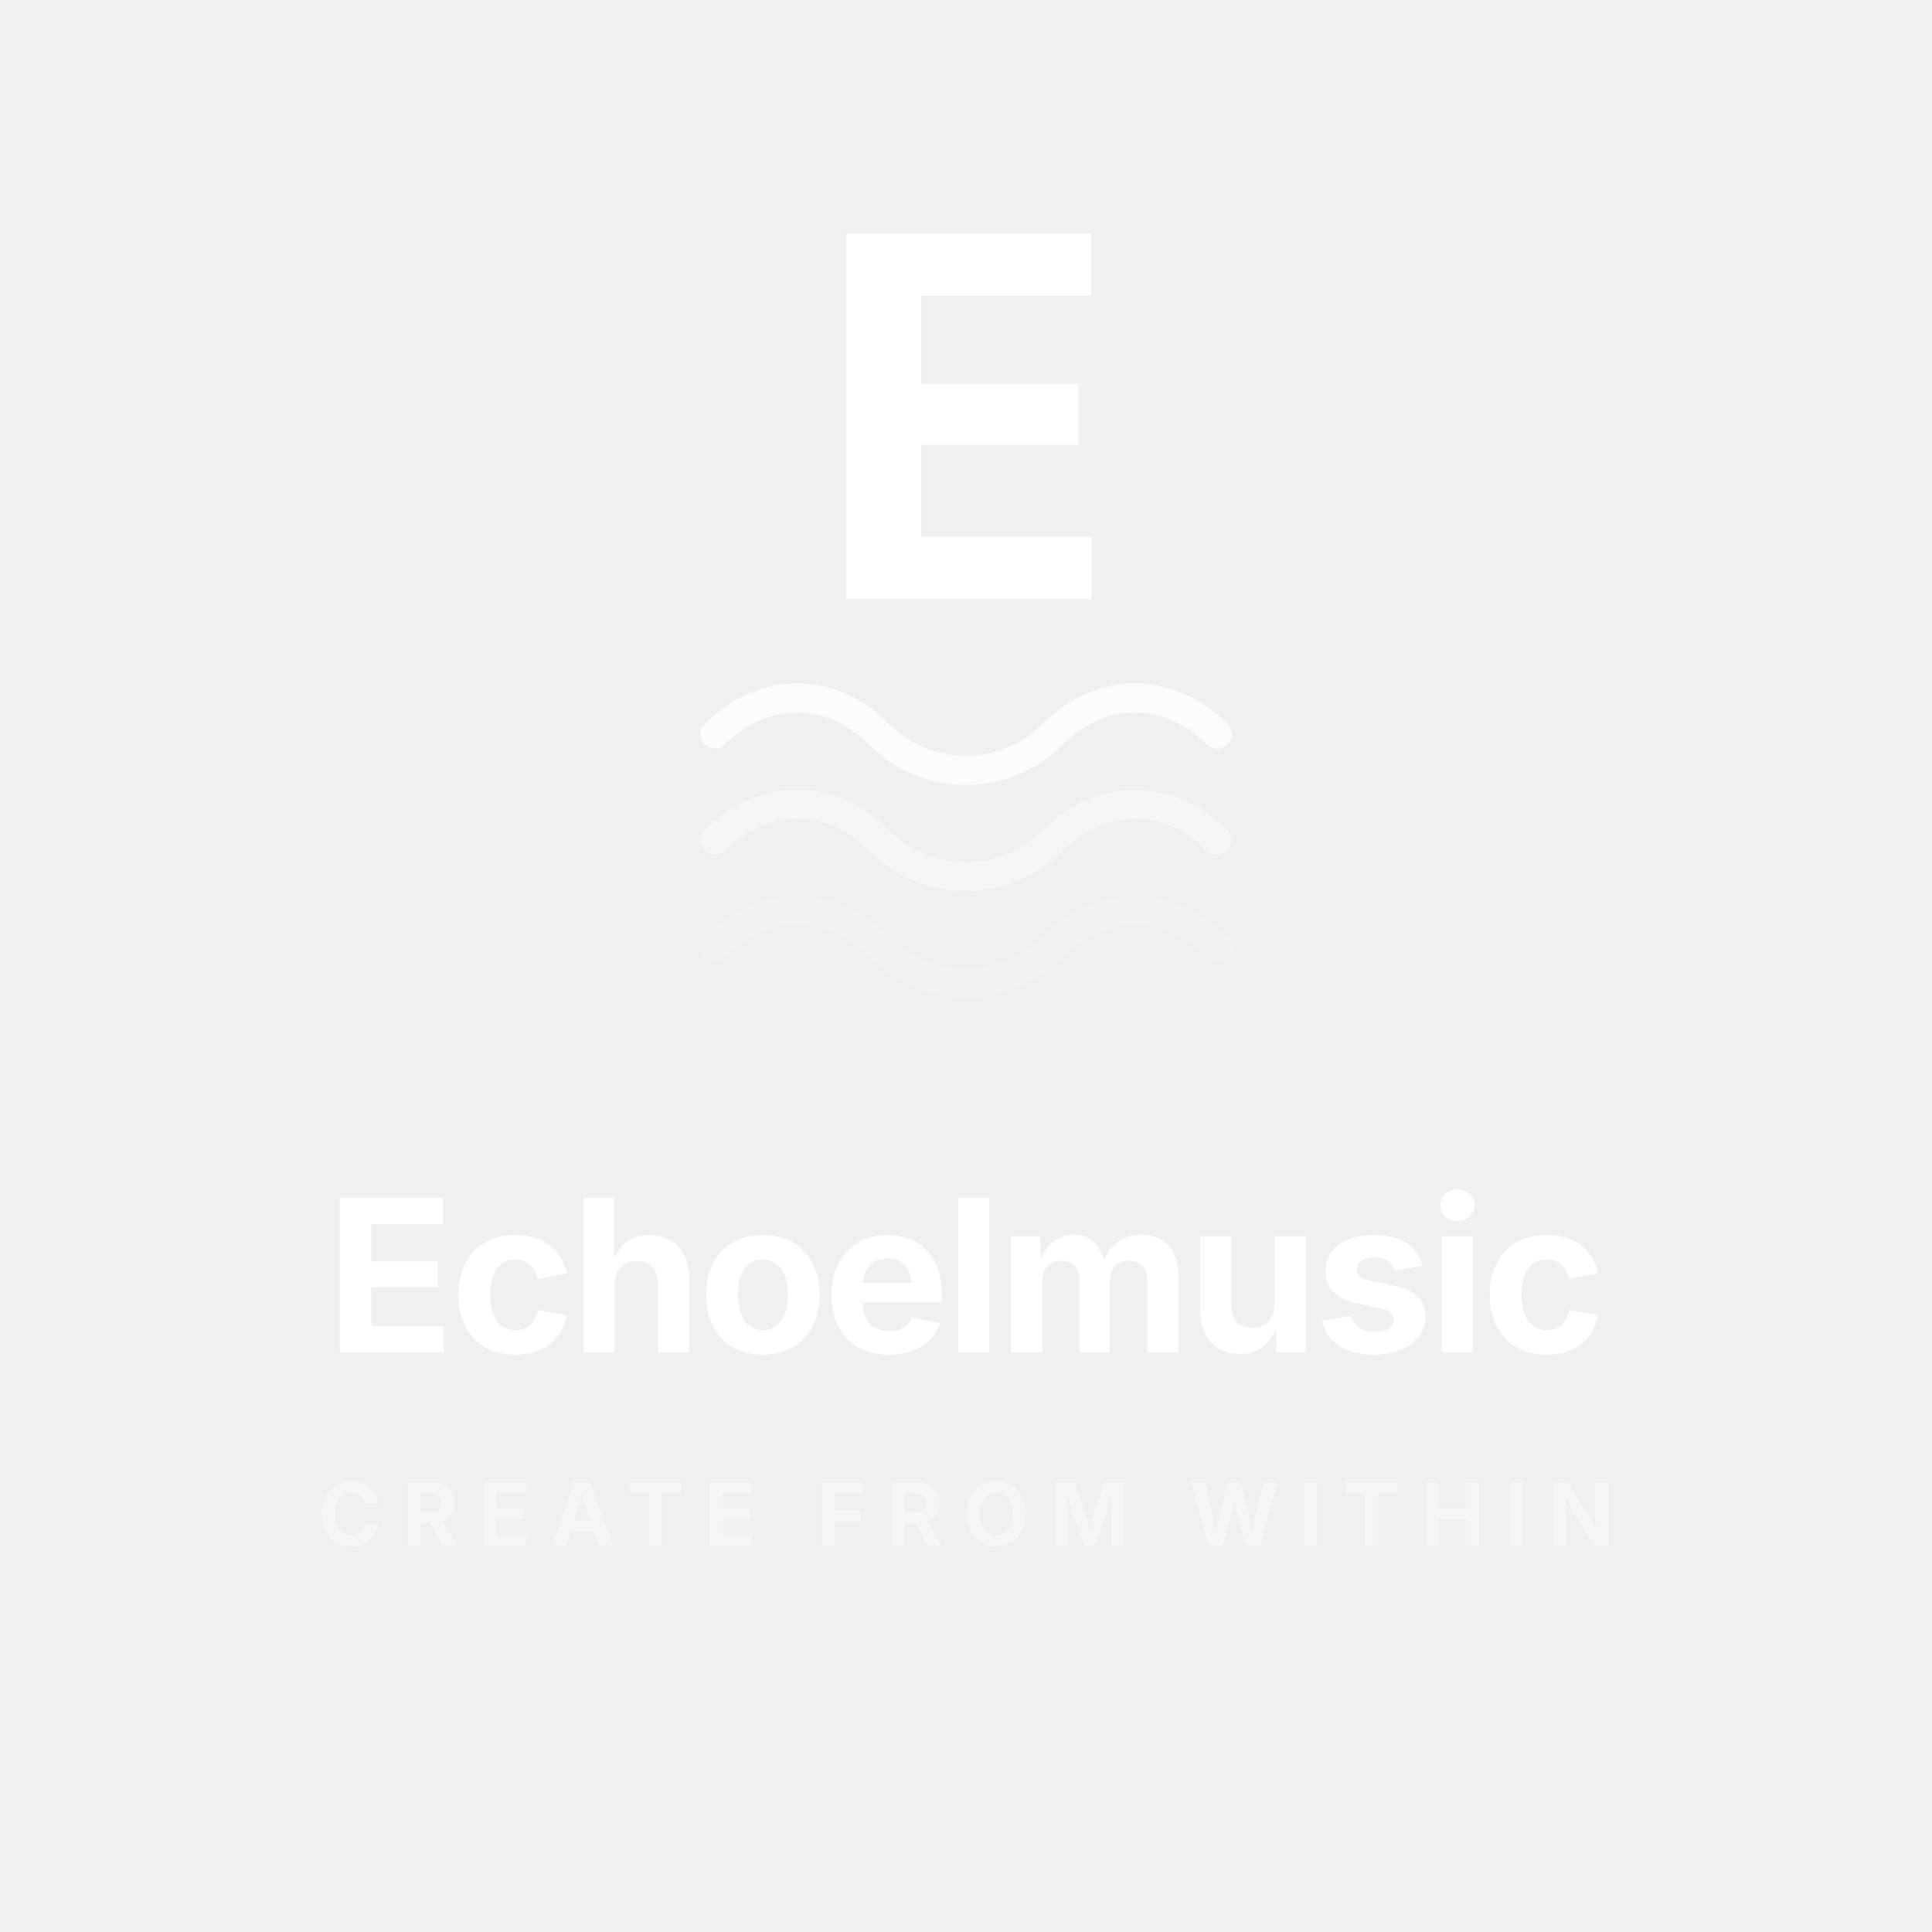
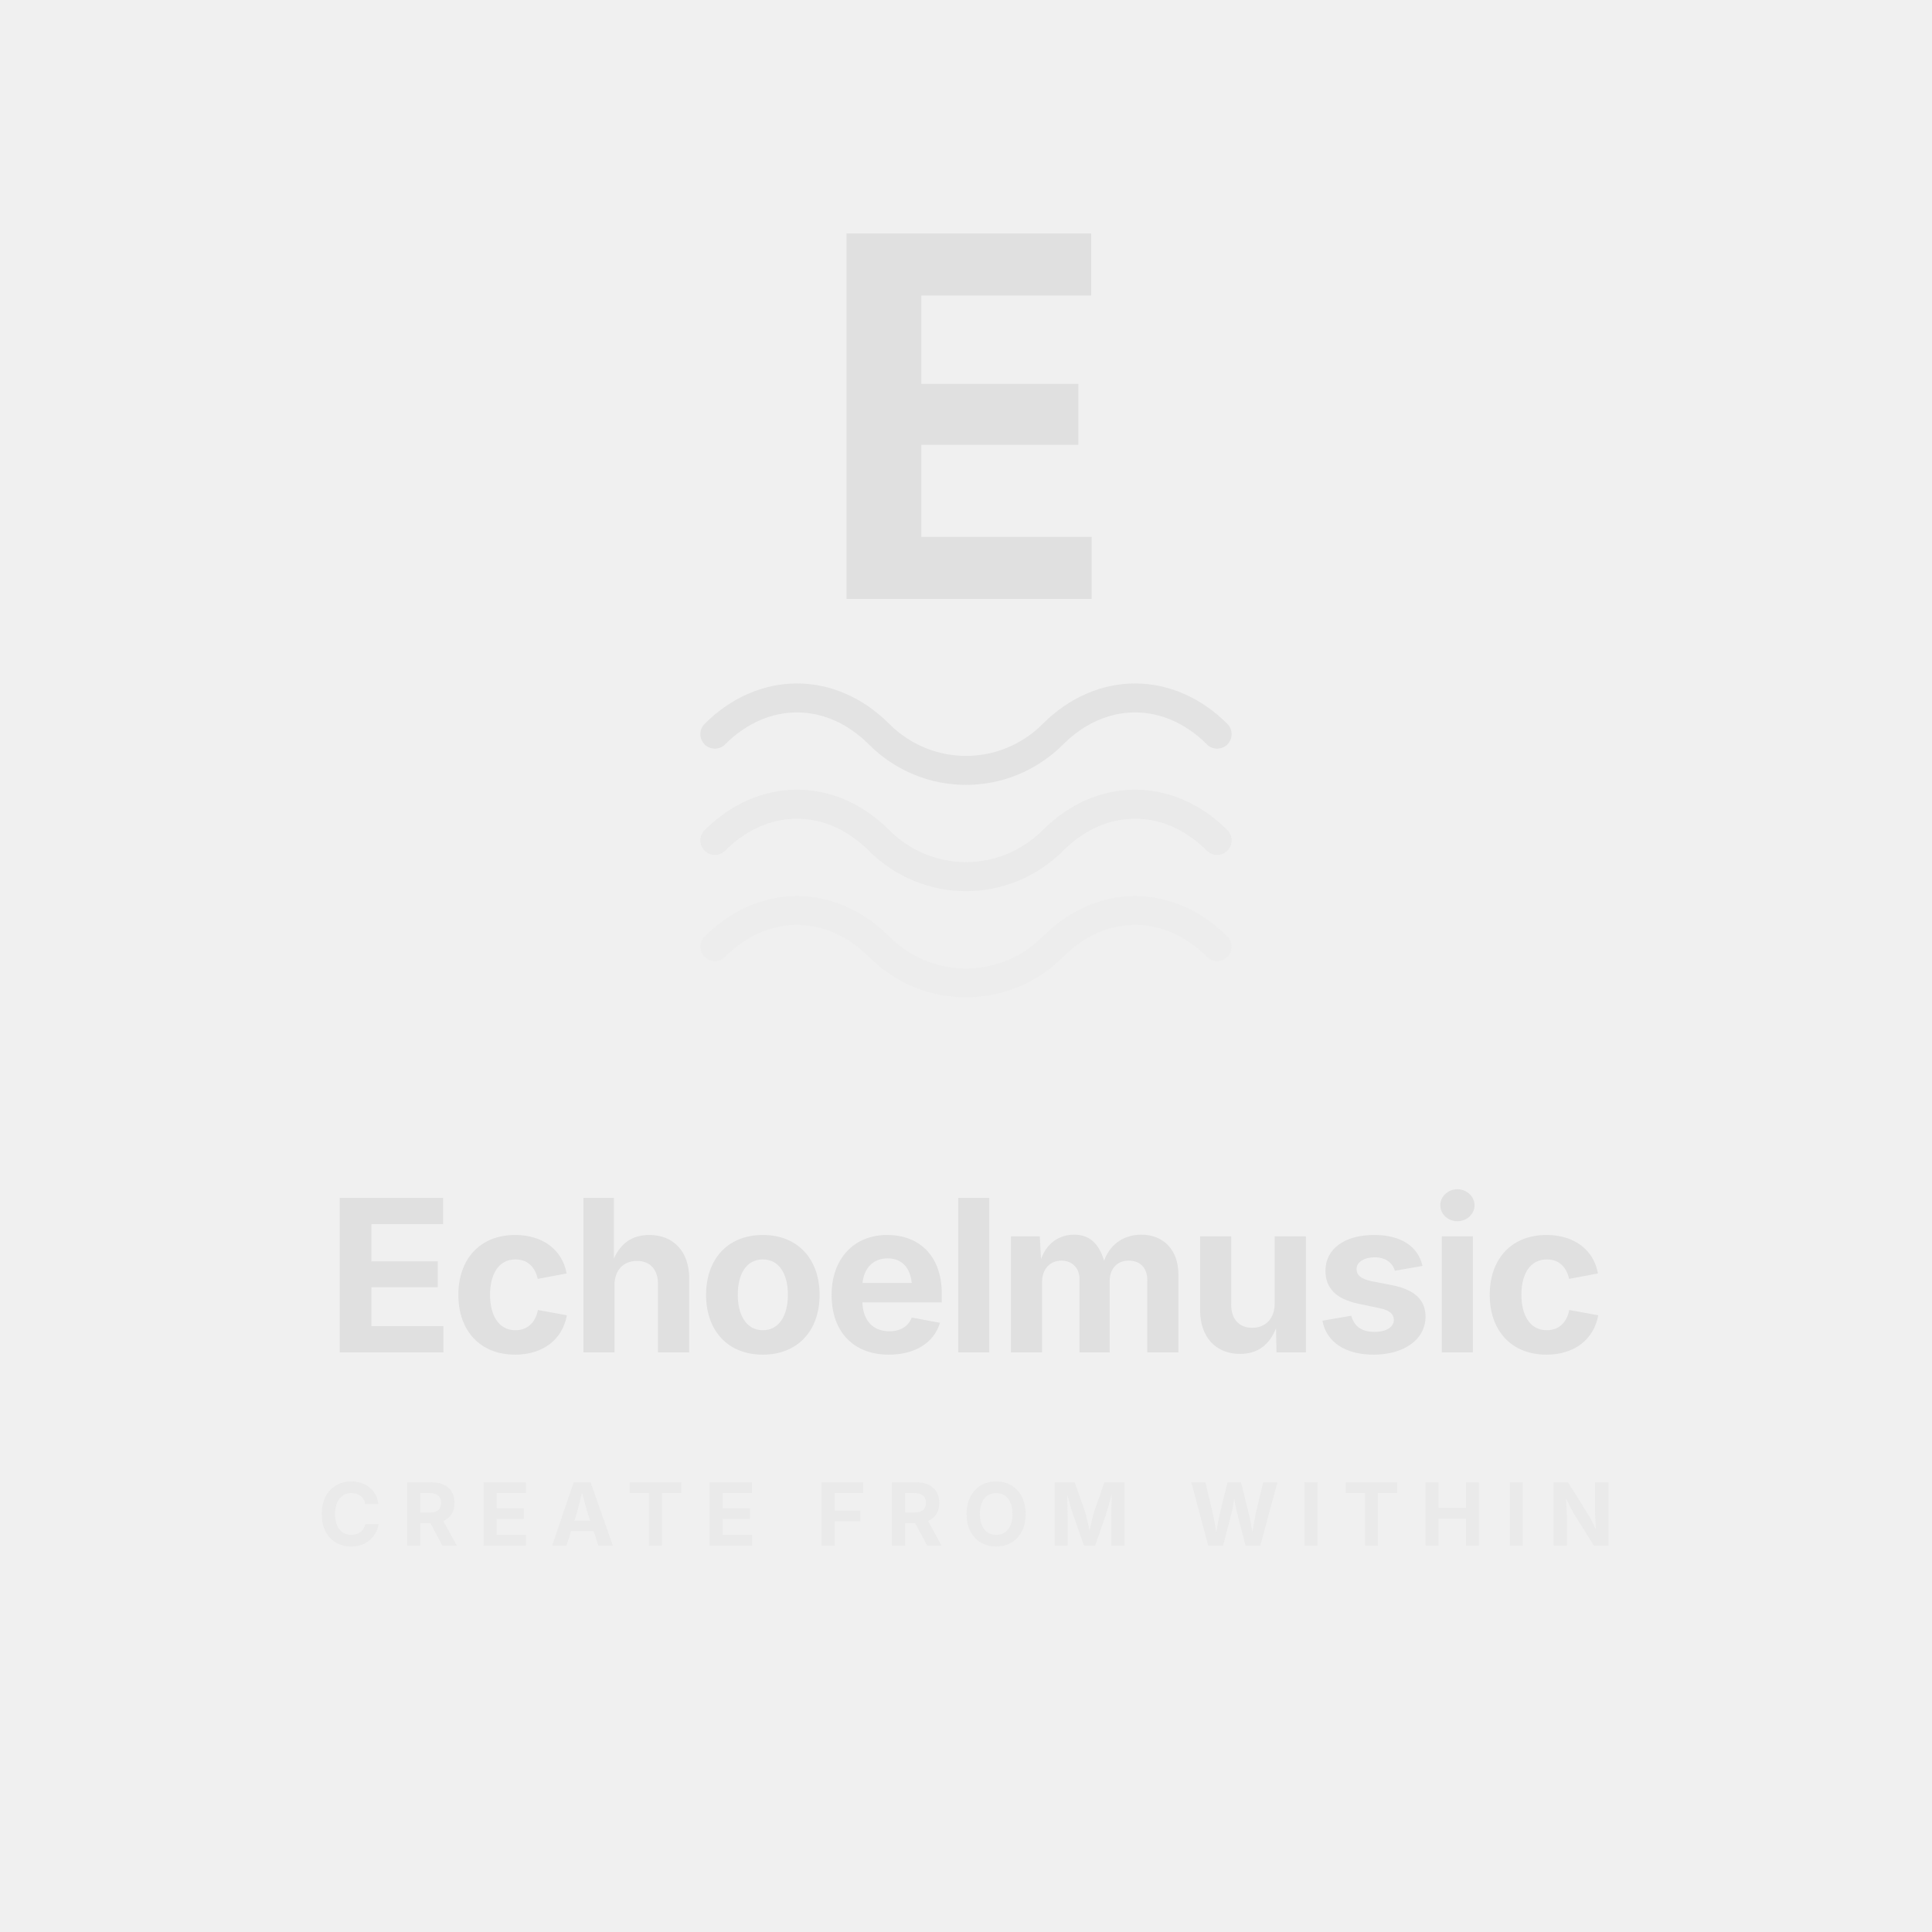
<svg xmlns="http://www.w3.org/2000/svg" viewBox="0 0 200 200">
  <g transform="translate(50, 10)">
-     <text x="50" y="52" text-anchor="middle" font-family="'Atkinson Hyperlegible',-apple-system,BlinkMacSystemFont,'Helvetica Neue',sans-serif" font-weight="700" font-size="52" fill="white">E</text>
-     <g stroke="white" fill="none" stroke-width="3" stroke-linecap="round">
+     <text x="50" y="52" text-anchor="middle" font-family="'Atkinson Hyperlegible',-apple-system,BlinkMacSystemFont,'Helvetica Neue',sans-serif" font-weight="700" font-size="52" fill="#e0e0e0">E</text>
+     <g stroke="#e0e0e0" fill="none" stroke-width="3" stroke-linecap="round">
      <path d="M24,66 C29,61 36,61 41,66 C46,71 54,71 59,66 C64,61 71,61 76,66" opacity="0.8" />
      <path d="M24,77 C29,72 36,72 41,77 C46,82 54,82 59,77 C64,72 71,72 76,77" opacity="0.4" />
      <path d="M24,88 C29,83 36,83 41,88 C46,93 54,93 59,88 C64,83 71,83 76,88" opacity="0.15" />
    </g>
  </g>
-   <text x="100" y="140" text-anchor="middle" font-family="'Atkinson Hyperlegible',-apple-system,BlinkMacSystemFont,'Helvetica Neue',sans-serif" font-size="22" font-weight="700" fill="white" letter-spacing="-0.5">
+   <text x="100" y="140" text-anchor="middle" font-family="'Atkinson Hyperlegible',-apple-system,BlinkMacSystemFont,'Helvetica Neue',sans-serif" font-size="22" font-weight="700" fill="#e0e0e0" letter-spacing="-0.5">
    Echoelmusic
  </text>
-   <text x="100" y="160" text-anchor="middle" font-family="'Atkinson Hyperlegible',-apple-system,BlinkMacSystemFont,'Helvetica Neue',sans-serif" font-size="9" font-weight="700" fill="white" opacity="0.4" letter-spacing="2">
+   <text x="100" y="160" text-anchor="middle" font-family="'Atkinson Hyperlegible',-apple-system,BlinkMacSystemFont,'Helvetica Neue',sans-serif" font-size="9" font-weight="700" fill="#e0e0e0" opacity="0.4" letter-spacing="2">
    CREATE FROM WITHIN
  </text>
</svg>
